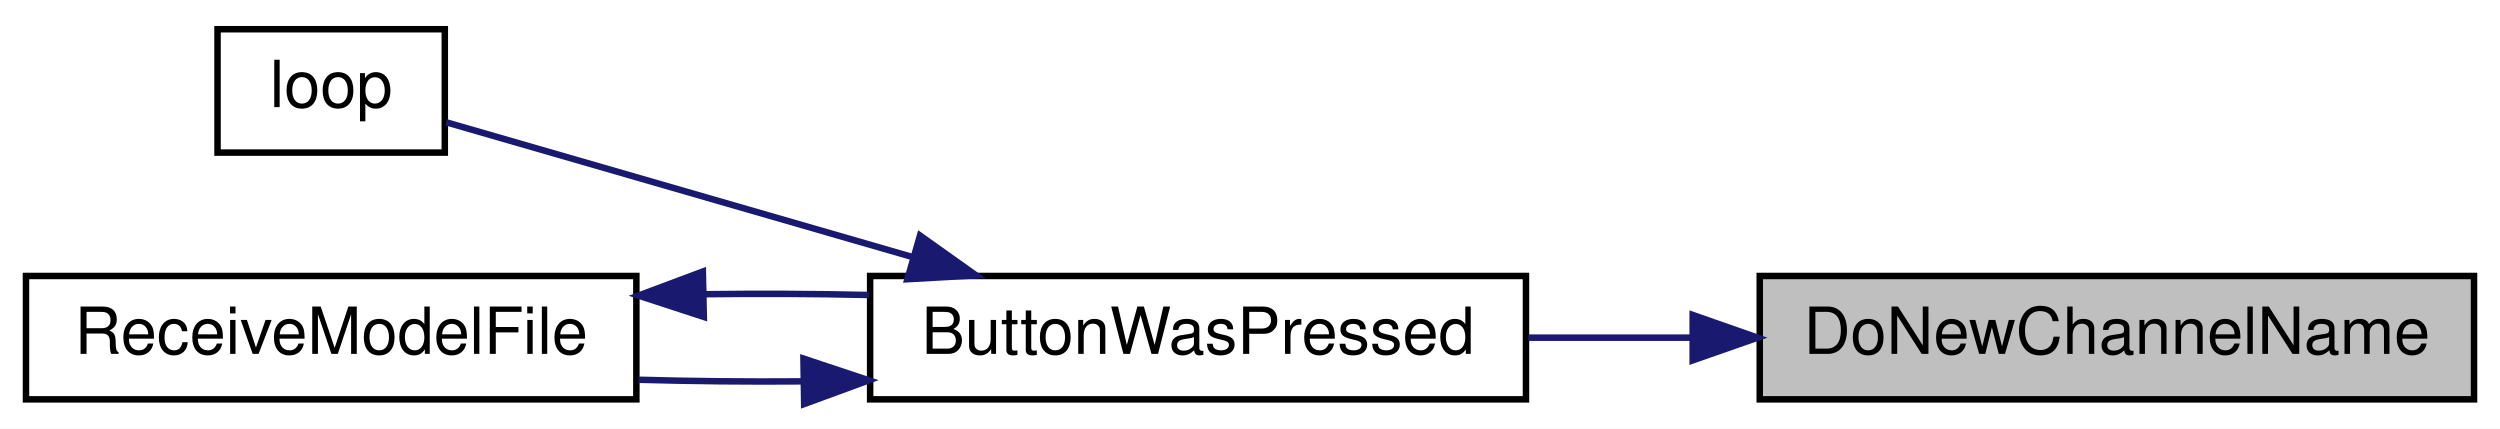
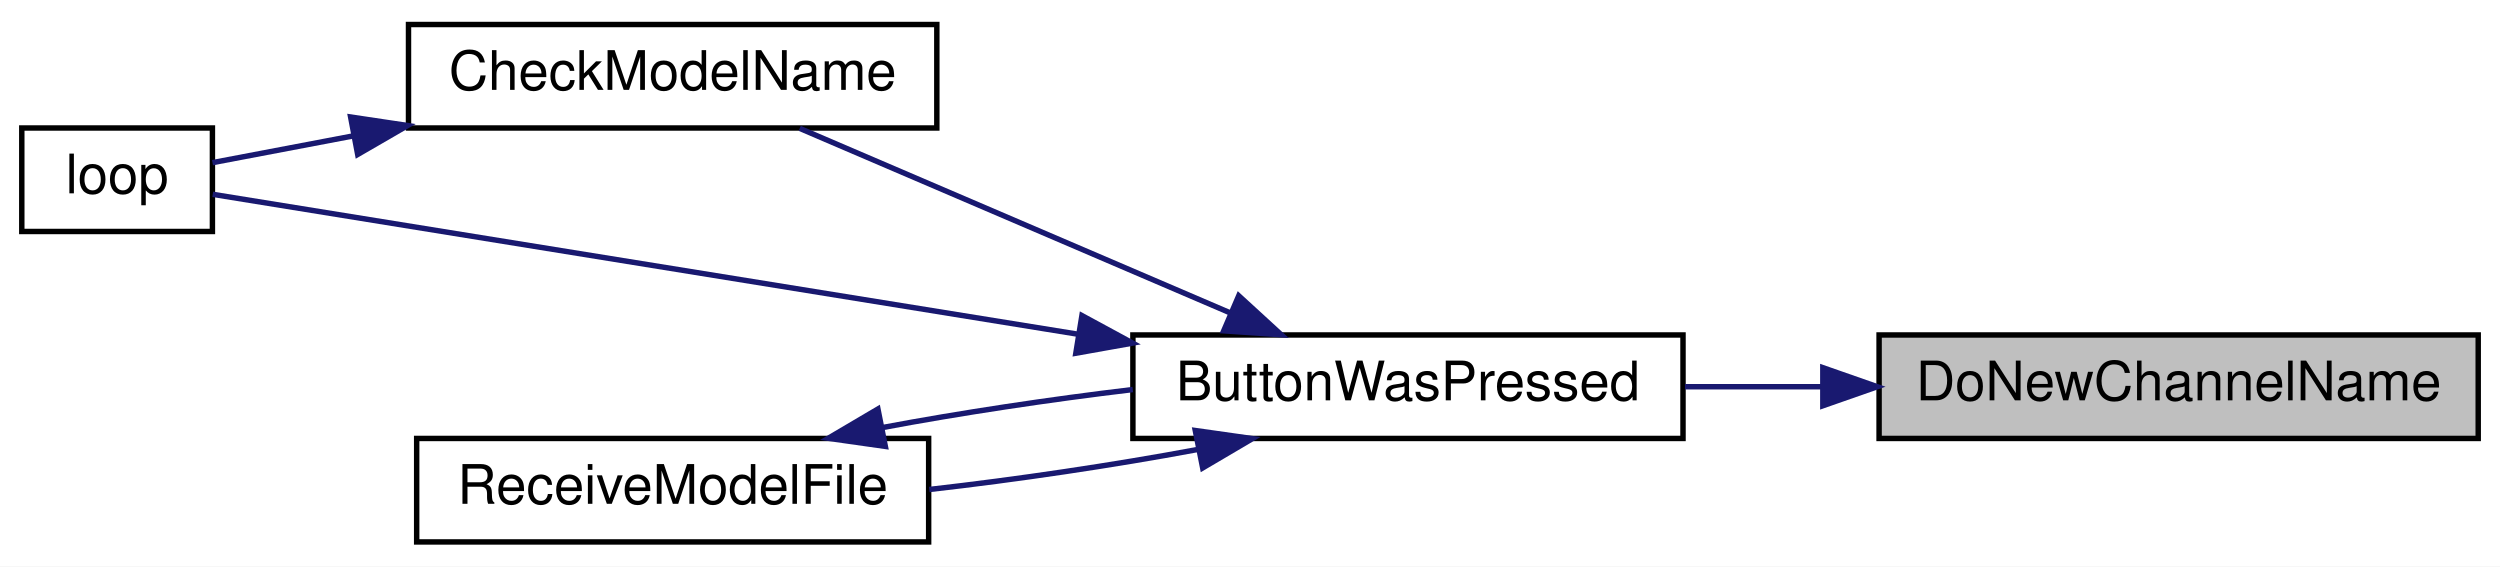
- <svg xmlns="http://www.w3.org/2000/svg" xmlns:xlink="http://www.w3.org/1999/xlink" width="385pt" height="66pt" viewBox="0.00 0.00 385.00 66.00">
-   <g id="graph0" class="graph" transform="scale(1 1) rotate(0) translate(4 62)">
-     <polygon fill="white" stroke="transparent" points="-4,4 -4,-62 381,-62 381,4 -4,4" />
+ <svg xmlns="http://www.w3.org/2000/svg" xmlns:xlink="http://www.w3.org/1999/xlink" width="459pt" height="104pt" viewBox="0.00 0.00 459.00 104.00">
+   <g id="graph0" class="graph" transform="scale(1 1) rotate(0) translate(4 100)">
+     <polygon fill="white" stroke="transparent" points="-4,4 -4,-100 455,-100 455,4 -4,4" />
    <g id="node1" class="node">
      <g id="a_node1">
        <a xlink:title=" ">
-           <polygon fill="#bfbfbf" stroke="black" points="267,-0.5 267,-19.5 377,-19.5 377,-0.5 267,-0.5" />
-           <text text-anchor="middle" x="322" y="-7.5" font-family="Helvetica,sans-Serif" font-size="10.00">DoNewChannelName</text>
+           <polygon fill="#bfbfbf" stroke="black" points="341,-19.5 341,-38.5 451,-38.5 451,-19.5 341,-19.5" />
+           <text text-anchor="middle" x="396" y="-26.5" font-family="Helvetica,sans-Serif" font-size="10.00">DoNewChannelName</text>
        </a>
      </g>
    </g>
    <g id="node2" class="node">
      <g id="a_node2">
        <a xlink:href="_transmitter_code_2src_2main_8cpp.html#a8e7ccbf842764fd85cc578be263f7202" target="_top" xlink:title=" ">
-           <polygon fill="white" stroke="black" points="130,-0.5 130,-19.5 231,-19.5 231,-0.5 130,-0.5" />
-           <text text-anchor="middle" x="180.5" y="-7.5" font-family="Helvetica,sans-Serif" font-size="10.00">ButtonWasPressed</text>
+           <polygon fill="white" stroke="black" points="204,-19.5 204,-38.5 305,-38.5 305,-19.5 204,-19.5" />
+           <text text-anchor="middle" x="254.5" y="-26.5" font-family="Helvetica,sans-Serif" font-size="10.00">ButtonWasPressed</text>
        </a>
      </g>
    </g>
    <g id="edge1" class="edge">
-       <path fill="none" stroke="midnightblue" d="M256.46,-10C248.03,-10 239.5,-10 231.36,-10" />
-       <polygon fill="midnightblue" stroke="midnightblue" points="256.67,-13.5 266.67,-10 256.67,-6.5 256.67,-13.5" />
+       <path fill="none" stroke="midnightblue" d="M330.46,-29C322.03,-29 313.5,-29 305.36,-29" />
+       <polygon fill="midnightblue" stroke="midnightblue" points="330.67,-32.5 340.67,-29 330.67,-25.5 330.67,-32.5" />
    </g>
    <g id="node3" class="node">
      <g id="a_node3">
-         <a xlink:href="_transmitter_code_2src_2main_8cpp.html#afe461d27b9c48d5921c00d521181f12f" target="_top" xlink:title=" ">
-           <polygon fill="white" stroke="black" points="29.5,-38.5 29.5,-57.5 64.5,-57.5 64.5,-38.5 29.5,-38.5" />
-           <text text-anchor="middle" x="47" y="-45.5" font-family="Helvetica,sans-Serif" font-size="10.00">loop</text>
+         <a xlink:href="_transmitter_code_2src_2main_8cpp.html#a984cb52354a84c45e9e41f396a1c5e92" target="_top" xlink:title=" ">
+           <polygon fill="white" stroke="black" points="71,-76.5 71,-95.5 168,-95.5 168,-76.5 71,-76.5" />
+           <text text-anchor="middle" x="119.5" y="-83.5" font-family="Helvetica,sans-Serif" font-size="10.00">CheckModelName</text>
        </a>
      </g>
    </g>
    <g id="edge2" class="edge">
-       <path fill="none" stroke="midnightblue" d="M136.51,-22.42C112,-29.5 82.69,-37.97 64.71,-43.17" />
-       <polygon fill="midnightblue" stroke="midnightblue" points="137.68,-25.73 146.32,-19.59 135.74,-19 137.68,-25.73" />
+       <path fill="none" stroke="midnightblue" d="M221.72,-42.62C197.39,-53.05 164.44,-67.17 142.83,-76.43" />
+       <polygon fill="midnightblue" stroke="midnightblue" points="223.43,-45.7 231.24,-38.54 220.67,-39.26 223.43,-45.7" />
    </g>
    <g id="node4" class="node">
      <g id="a_node4">
-         <a xlink:href="_transmitter_code_2src_2main_8cpp.html#ab7c9edf843c732d7fe296564f39bc0dc" target="_top" xlink:title="RECEIVE A MODEL FILE.">
-           <polygon fill="white" stroke="black" points="0,-0.5 0,-19.5 94,-19.5 94,-0.5 0,-0.5" />
-           <text text-anchor="middle" x="47" y="-7.5" font-family="Helvetica,sans-Serif" font-size="10.00">ReceiveModelFile</text>
+         <a xlink:href="_transmitter_code_2src_2main_8cpp.html#afe461d27b9c48d5921c00d521181f12f" target="_top" xlink:title=" ">
+           <polygon fill="white" stroke="black" points="0,-57.5 0,-76.5 35,-76.5 35,-57.5 0,-57.5" />
+           <text text-anchor="middle" x="17.5" y="-64.5" font-family="Helvetica,sans-Serif" font-size="10.00">loop</text>
        </a>
      </g>
    </g>
+     <g id="edge4" class="edge">
+       <path fill="none" stroke="midnightblue" d="M194.02,-38.62C141.23,-47.15 67.58,-59.06 35.06,-64.32" />
+       <polygon fill="midnightblue" stroke="midnightblue" points="194.64,-42.06 203.95,-37.01 193.52,-35.15 194.64,-42.06" />
+     </g>
+     <g id="node5" class="node">
+       <g id="a_node5">
+         <a xlink:href="_transmitter_code_2src_2main_8cpp.html#ab7c9edf843c732d7fe296564f39bc0dc" target="_top" xlink:title="RECEIVE A MODEL FILE.">
+           <polygon fill="white" stroke="black" points="72.5,-0.5 72.5,-19.5 166.5,-19.5 166.5,-0.5 72.5,-0.5" />
+           <text text-anchor="middle" x="119.5" y="-7.5" font-family="Helvetica,sans-Serif" font-size="10.00">ReceiveModelFile</text>
+         </a>
+       </g>
+     </g>
+     <g id="edge5" class="edge">
+       <path fill="none" stroke="midnightblue" d="M215.8,-17.46C200.5,-14.6 182.68,-11.95 166.61,-10.13" />
+       <polygon fill="midnightblue" stroke="midnightblue" points="215.45,-20.96 225.94,-19.47 216.81,-14.09 215.45,-20.96" />
+     </g>
    <g id="edge3" class="edge">
-       <path fill="none" stroke="midnightblue" d="M119.55,-3.27C111.08,-3.2 102.48,-3.29 94.32,-3.52" />
-       <polygon fill="midnightblue" stroke="midnightblue" points="119.73,-6.78 129.79,-3.43 119.84,0.22 119.73,-6.78" />
+       <path fill="none" stroke="midnightblue" d="M60.9,-75.06C51.43,-73.26 42.34,-71.53 35.01,-70.14" />
+       <polygon fill="midnightblue" stroke="midnightblue" points="60.37,-78.52 70.84,-76.95 61.67,-71.64 60.37,-78.52" />
    </g>
-     <g id="edge4" class="edge">
-       <path fill="none" stroke="midnightblue" d="M104.45,-16.69C112.88,-16.8 121.51,-16.76 129.79,-16.57" />
-       <polygon fill="midnightblue" stroke="midnightblue" points="104.39,-13.19 94.32,-16.48 104.24,-20.19 104.39,-13.19" />
+     <g id="edge6" class="edge">
+       <path fill="none" stroke="midnightblue" d="M158.01,-21.5C172.28,-24.18 188.76,-26.67 203.98,-28.48" />
+       <polygon fill="midnightblue" stroke="midnightblue" points="158.55,-18.04 148.06,-19.53 157.19,-24.91 158.55,-18.04" />
    </g>
  </g>
</svg>
